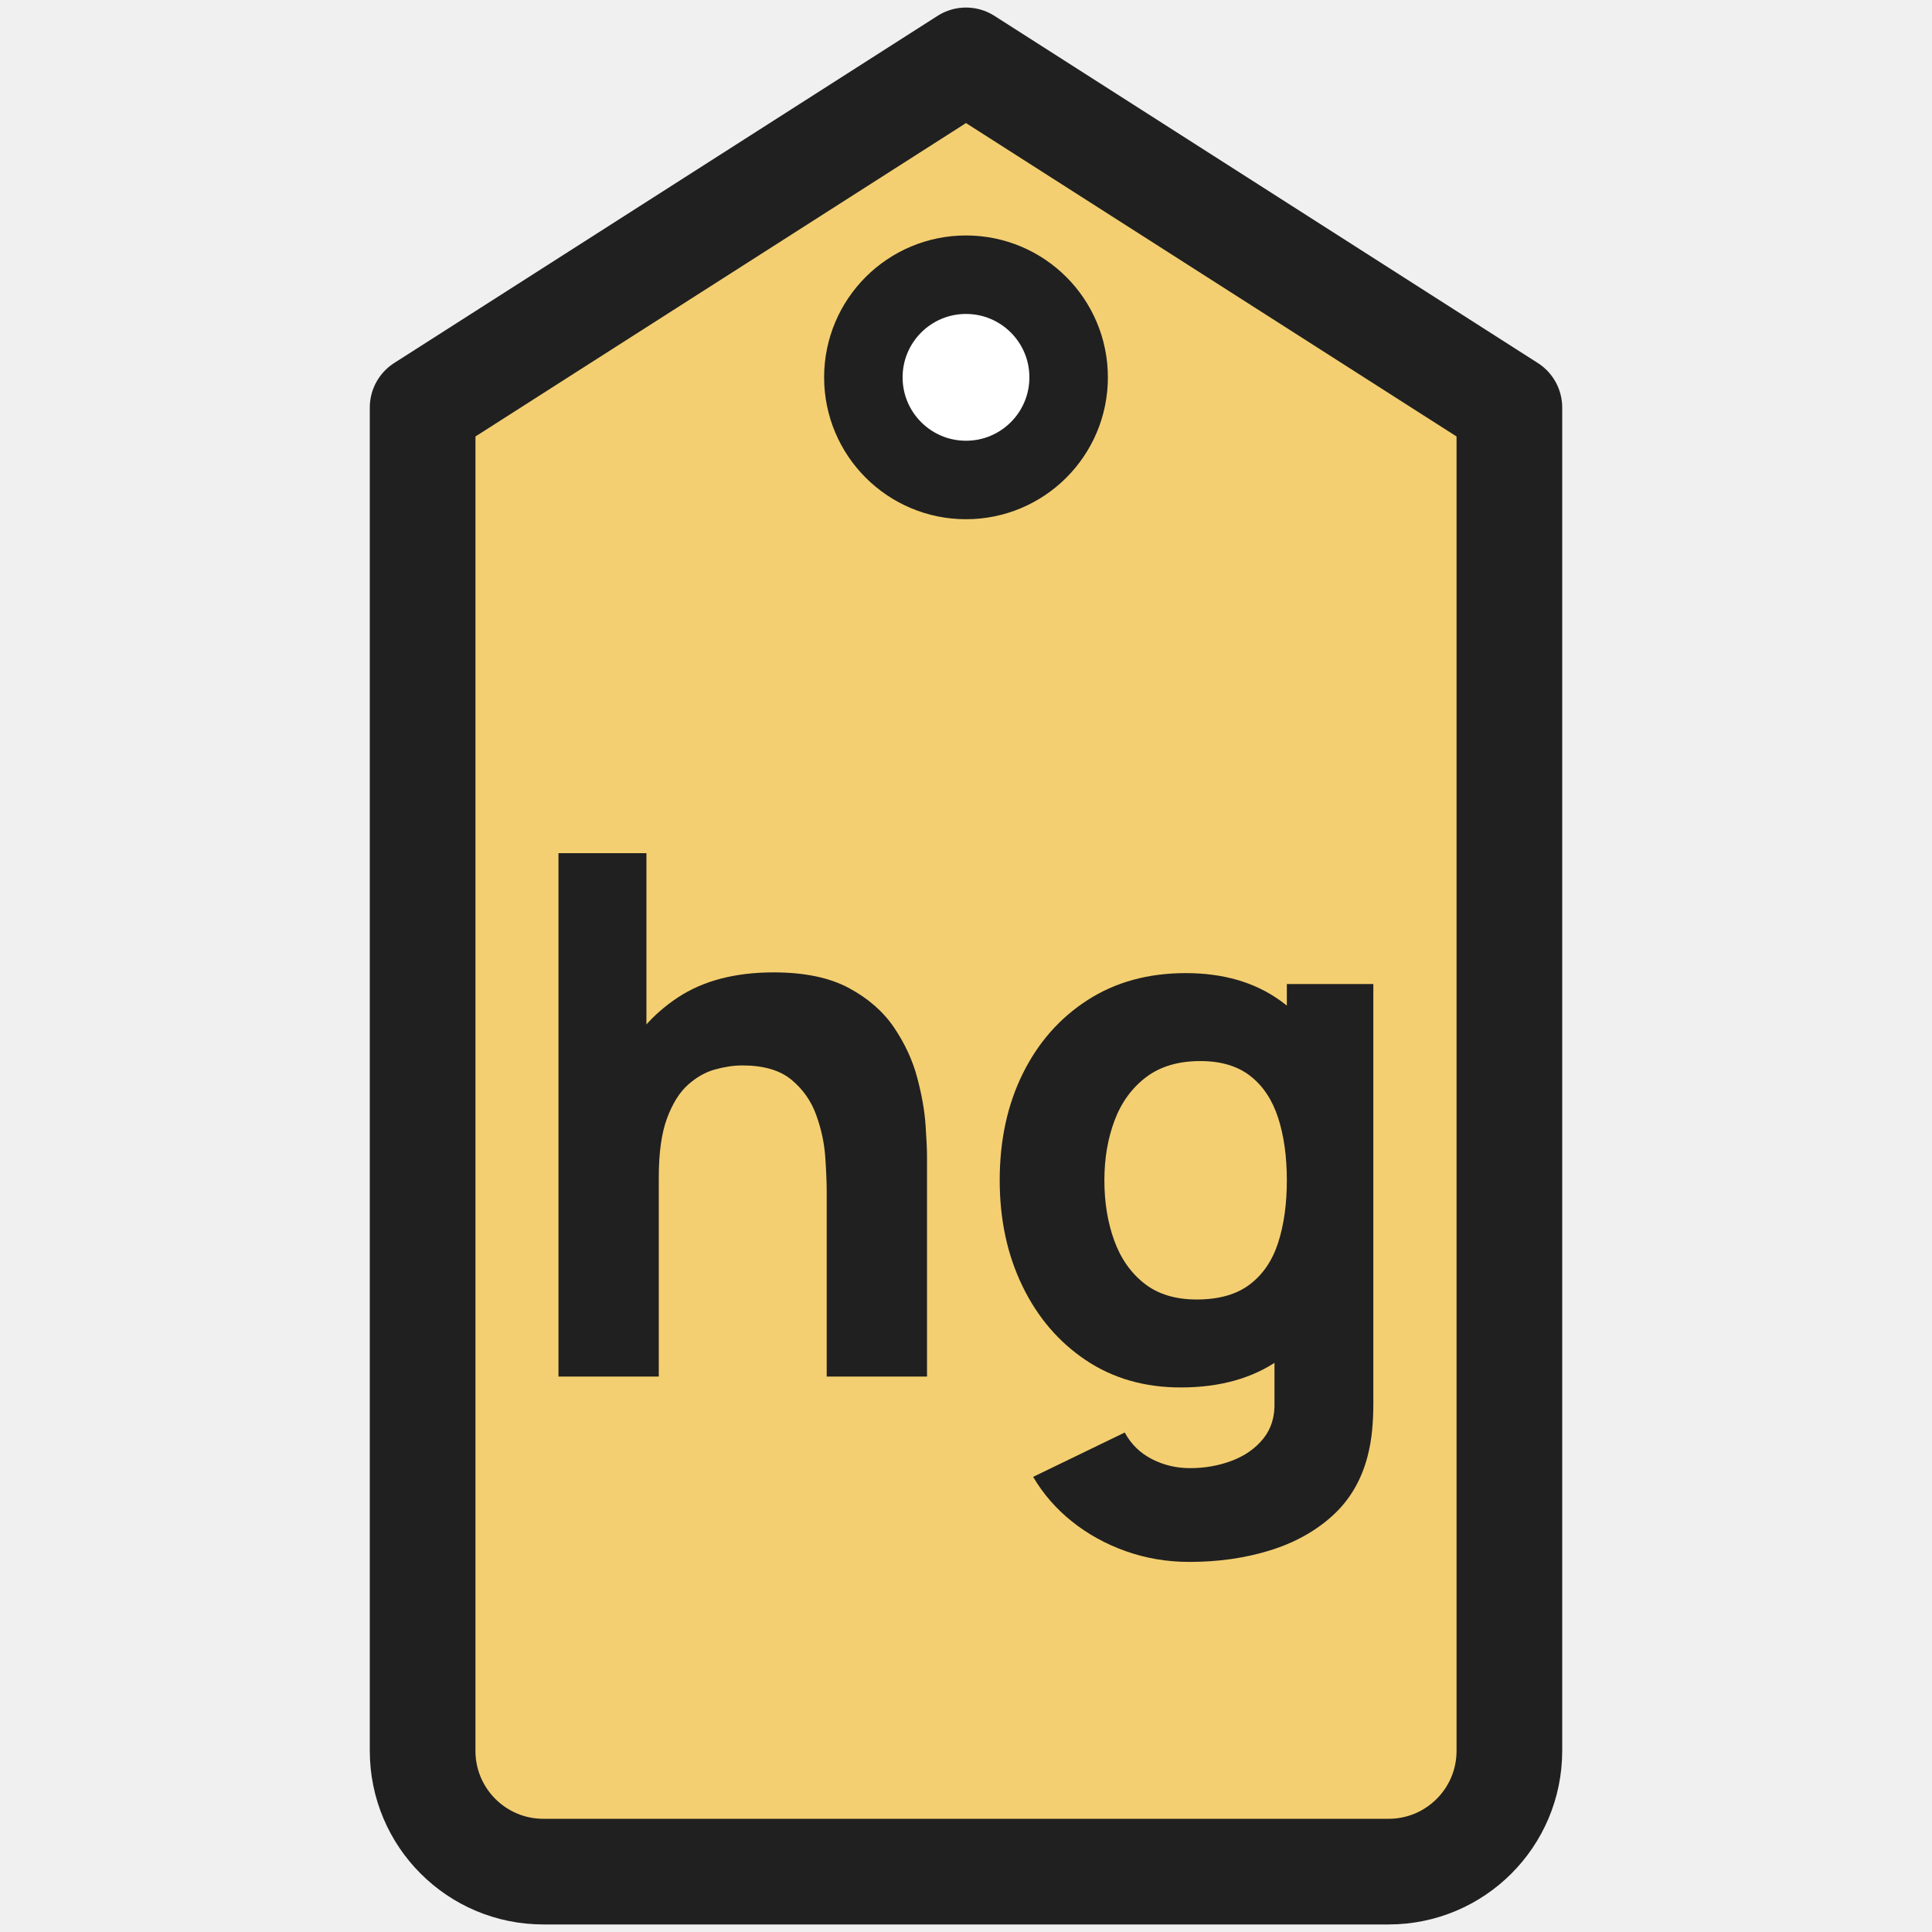
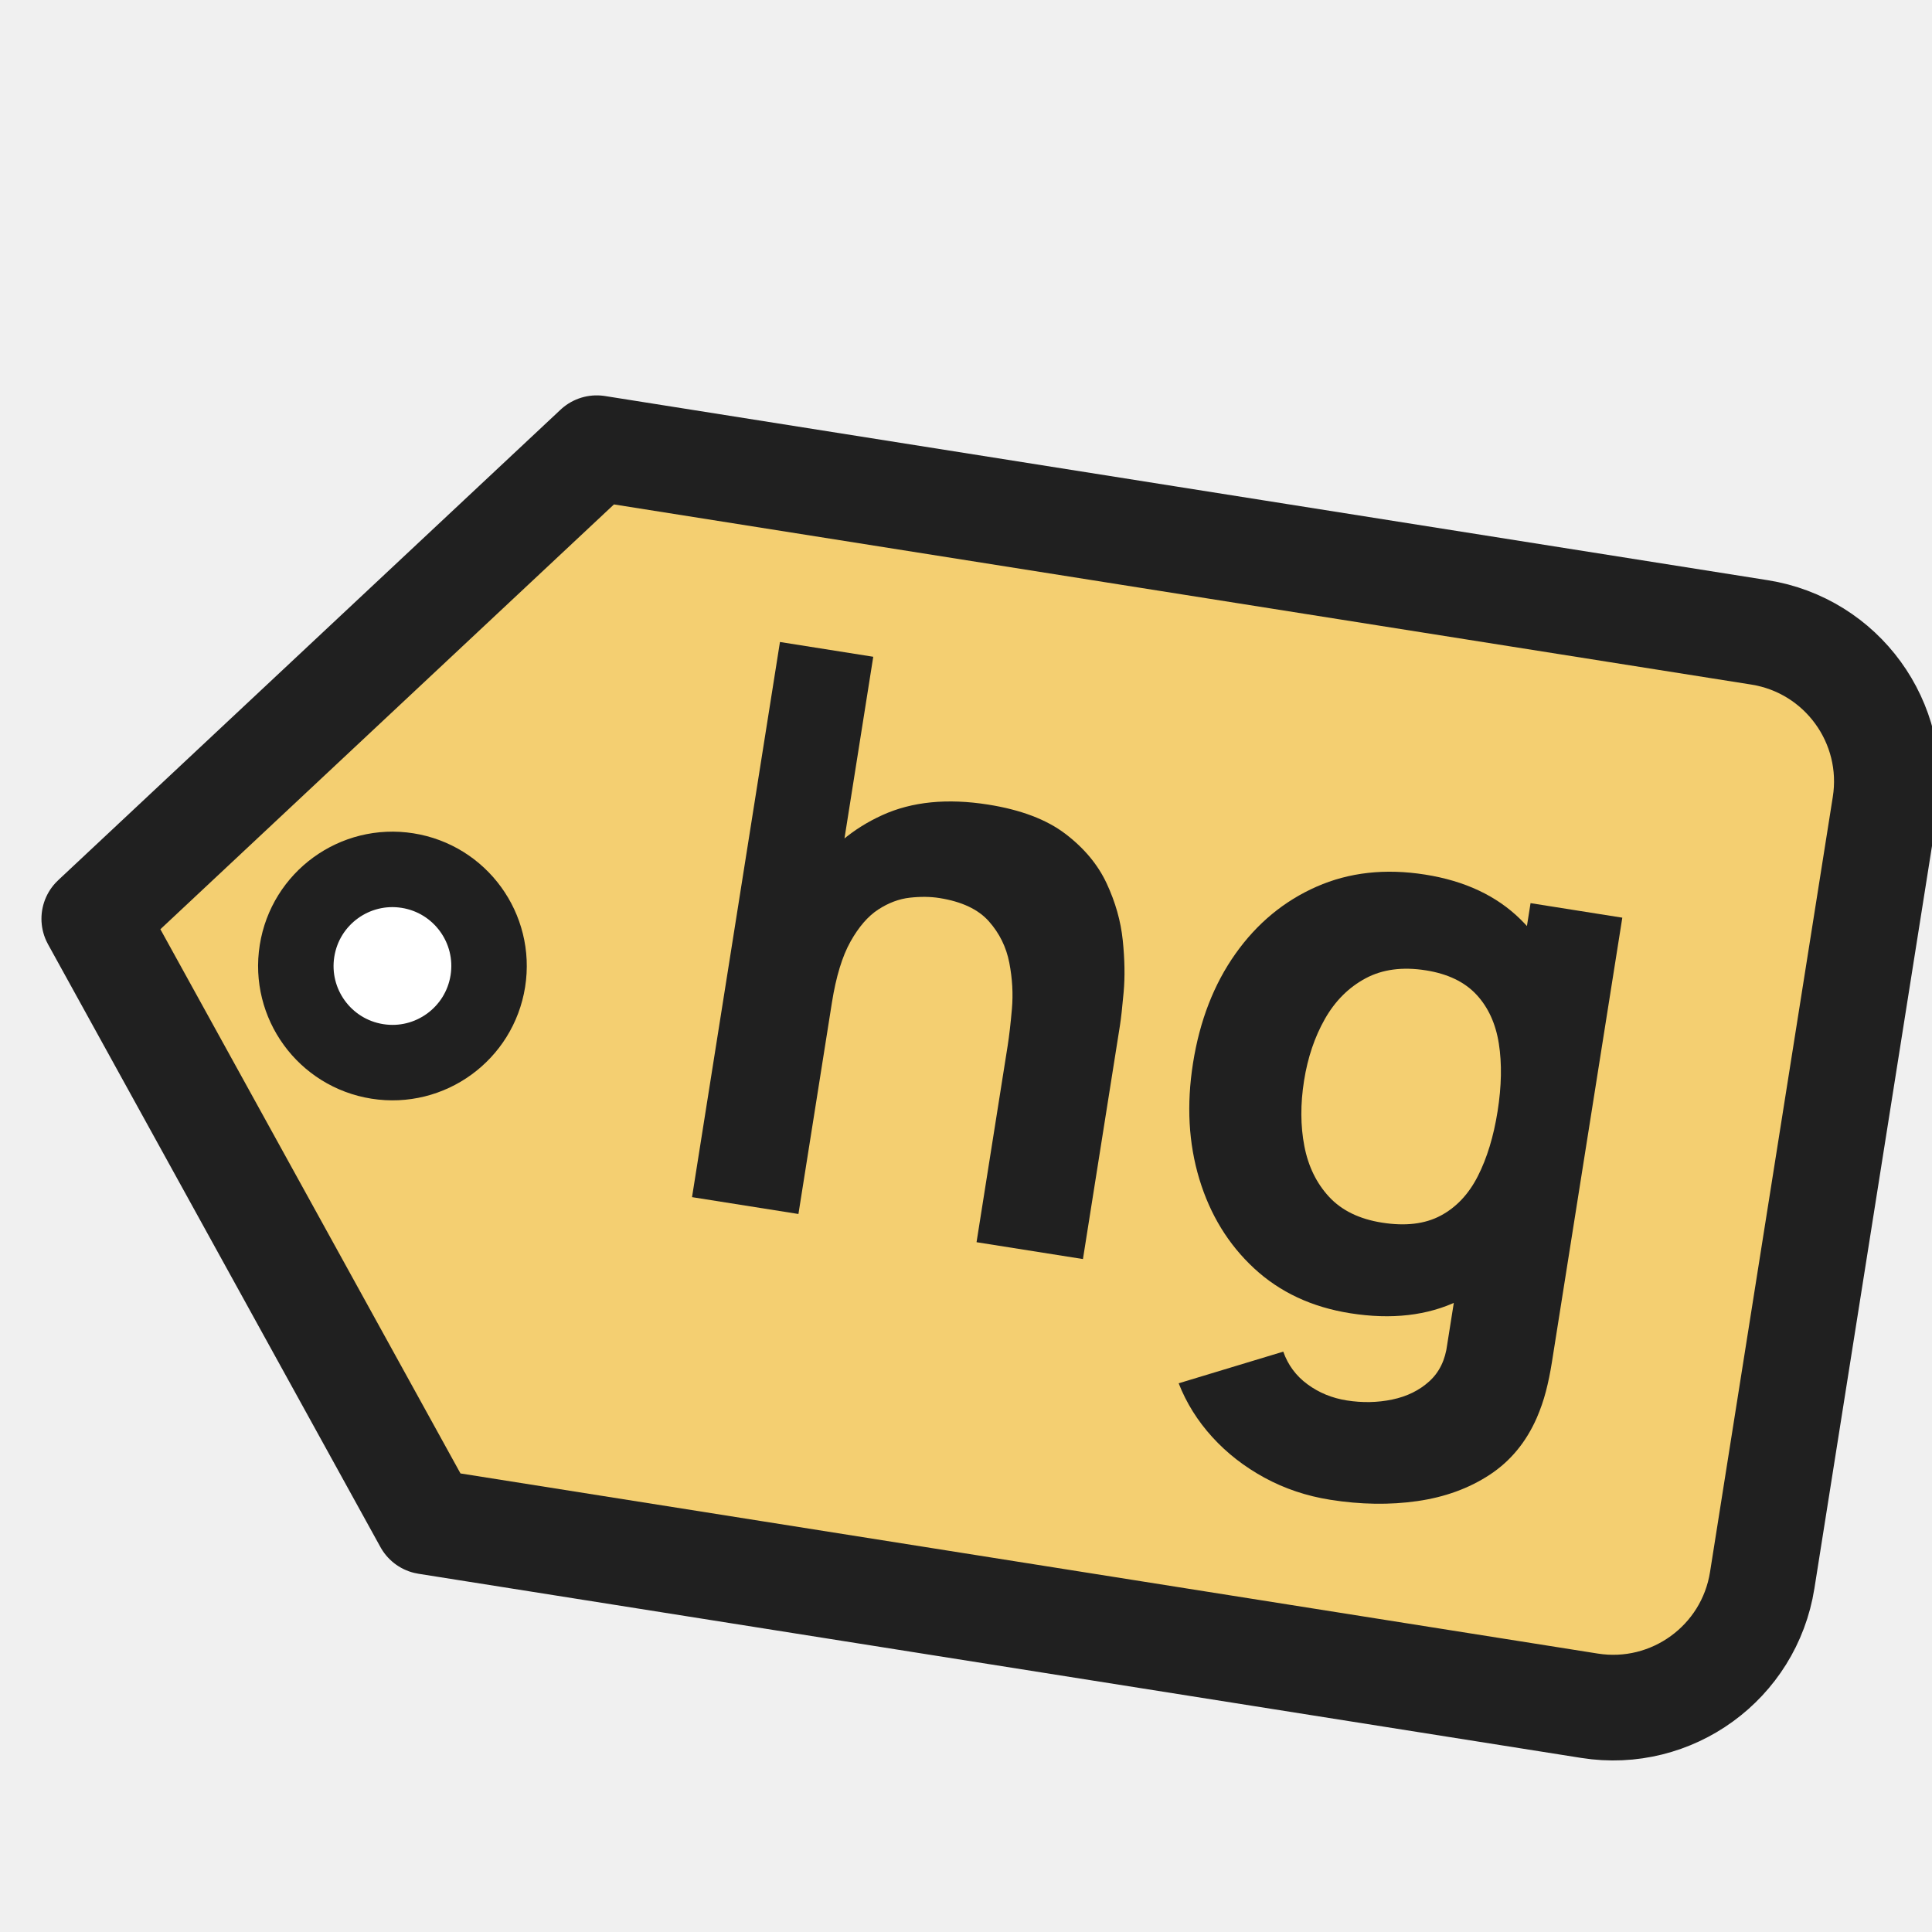
<svg xmlns="http://www.w3.org/2000/svg" viewBox="0 0 64 64">
-   <path d="M32 2 50 13.5V58a4 4 0 0 1-4 4H18a4 4 0 0 1-4-4V13.5z" fill="#f4cf71" stroke="#202020" stroke-width="3.5" stroke-linejoin="round" />
-   <circle cx="32" cy="12.5" r="3.4" fill="#fff" stroke="#202020" stroke-width="2.6" />
-   <g fill="#202020" transform="translate(18.50 45.60) scale(0.01204 -0.01204) translate(-138 0)">
-     <path transform="translate(0)" d="M876 0V510Q876 547 872.0 604.5Q868 662 847.0 720.0Q826 778 778.5 817.0Q731 856 644 856Q609 856 569.0 845.0Q529 834 494.0 802.5Q459 771 436.5 710.0Q414 649 414 548L258 622Q258 750 310.0 862.0Q362 974 466.5 1043.0Q571 1112 730 1112Q857 1112 937.0 1069.0Q1017 1026 1061.5 960.0Q1106 894 1125.0 822.5Q1144 751 1148.0 692.0Q1152 633 1152 606V0ZM138 0V1440H380V700H414V0Z" />
-     <path transform="translate(1272)" d="M602 -510Q510 -510 427.0 -480.5Q344 -451 278.5 -398.5Q213 -346 172 -276L424 -154Q450 -202 498.5 -227.0Q547 -252 604 -252Q665 -252 719.0 -231.5Q773 -211 805.5 -170.5Q838 -130 836 -70V244H870V1080H1108V-74Q1108 -114 1104.5 -149.5Q1101 -185 1092 -220Q1066 -319 995.5 -383.0Q925 -447 823.0 -478.5Q721 -510 602 -510ZM578 -30Q429 -30 317.0 45.0Q205 120 142.5 249.0Q80 378 80 540Q80 705 143.5 833.5Q207 962 322.0 1036.0Q437 1110 592 1110Q746 1110 851.0 1035.0Q956 960 1010.0 831.0Q1064 702 1064 540Q1064 378 1009.5 249.0Q955 120 847.0 45.0Q739 -30 578 -30ZM622 212Q713 212 767.5 253.0Q822 294 846.0 368.0Q870 442 870 540Q870 638 846.0 712.0Q822 786 769.5 827.0Q717 868 632 868Q541 868 482.5 823.5Q424 779 396.0 704.5Q368 630 368 540Q368 449 395.0 374.5Q422 300 478.0 256.0Q534 212 622 212Z" />
+   <g transform="rotate(9 13 32)">
+     <path d="M17 14h39a5 5 0 0 1 5 5v26a5 5 0 0 1-5 5H17L3 32z" fill="#f4cf71" stroke="#202020" stroke-width="3.5" stroke-linejoin="round" />
+     <circle cx="13" cy="32" r="3.2" fill="#fff" stroke="#202020" stroke-width="2.5" />
+     <g fill="#202020" transform="translate(24.00 38.01) scale(0.01293 -0.01293) translate(-138 0)">
+       <path transform="translate(0)" d="M876 0V510Q876 547 872.0 604.5Q868 662 847.0 720.0Q826 778 778.5 817.0Q731 856 644 856Q609 856 569.0 845.0Q529 834 494.0 802.5Q459 771 436.5 710.0Q414 649 414 548L258 622Q258 750 310.0 862.0Q362 974 466.5 1043.0Q571 1112 730 1112Q857 1112 937.0 1069.0Q1017 1026 1061.5 960.0Q1106 894 1125.0 822.5Q1144 751 1148.0 692.0Q1152 633 1152 606V0ZM138 0V1440H380V700H414V0Z" />
+       <path transform="translate(1272)" d="M602 -510Q510 -510 427.0 -480.5Q344 -451 278.5 -398.5Q213 -346 172 -276L424 -154Q450 -202 498.5 -227.0Q547 -252 604 -252Q665 -252 719.0 -231.5Q773 -211 805.5 -170.5Q838 -130 836 -70V244H870V1080H1108V-74Q1108 -114 1104.5 -149.5Q1101 -185 1092 -220Q1066 -319 995.5 -383.0Q925 -447 823.0 -478.5Q721 -510 602 -510ZM578 -30Q429 -30 317.0 45.0Q205 120 142.5 249.0Q80 378 80 540Q80 705 143.5 833.5Q207 962 322.0 1036.0Q437 1110 592 1110Q746 1110 851.0 1035.0Q956 960 1010.0 831.0Q1064 702 1064 540Q1064 378 1009.5 249.0Q955 120 847.0 45.0Q739 -30 578 -30ZM622 212Q713 212 767.5 253.0Q822 294 846.0 368.0Q870 442 870 540Q870 638 846.0 712.0Q822 786 769.5 827.0Q717 868 632 868Q541 868 482.5 823.5Q424 779 396.0 704.5Q368 630 368 540Q368 449 395.0 374.5Q422 300 478.0 256.0Q534 212 622 212Z" />
+     </g>
  </g>
</svg>
